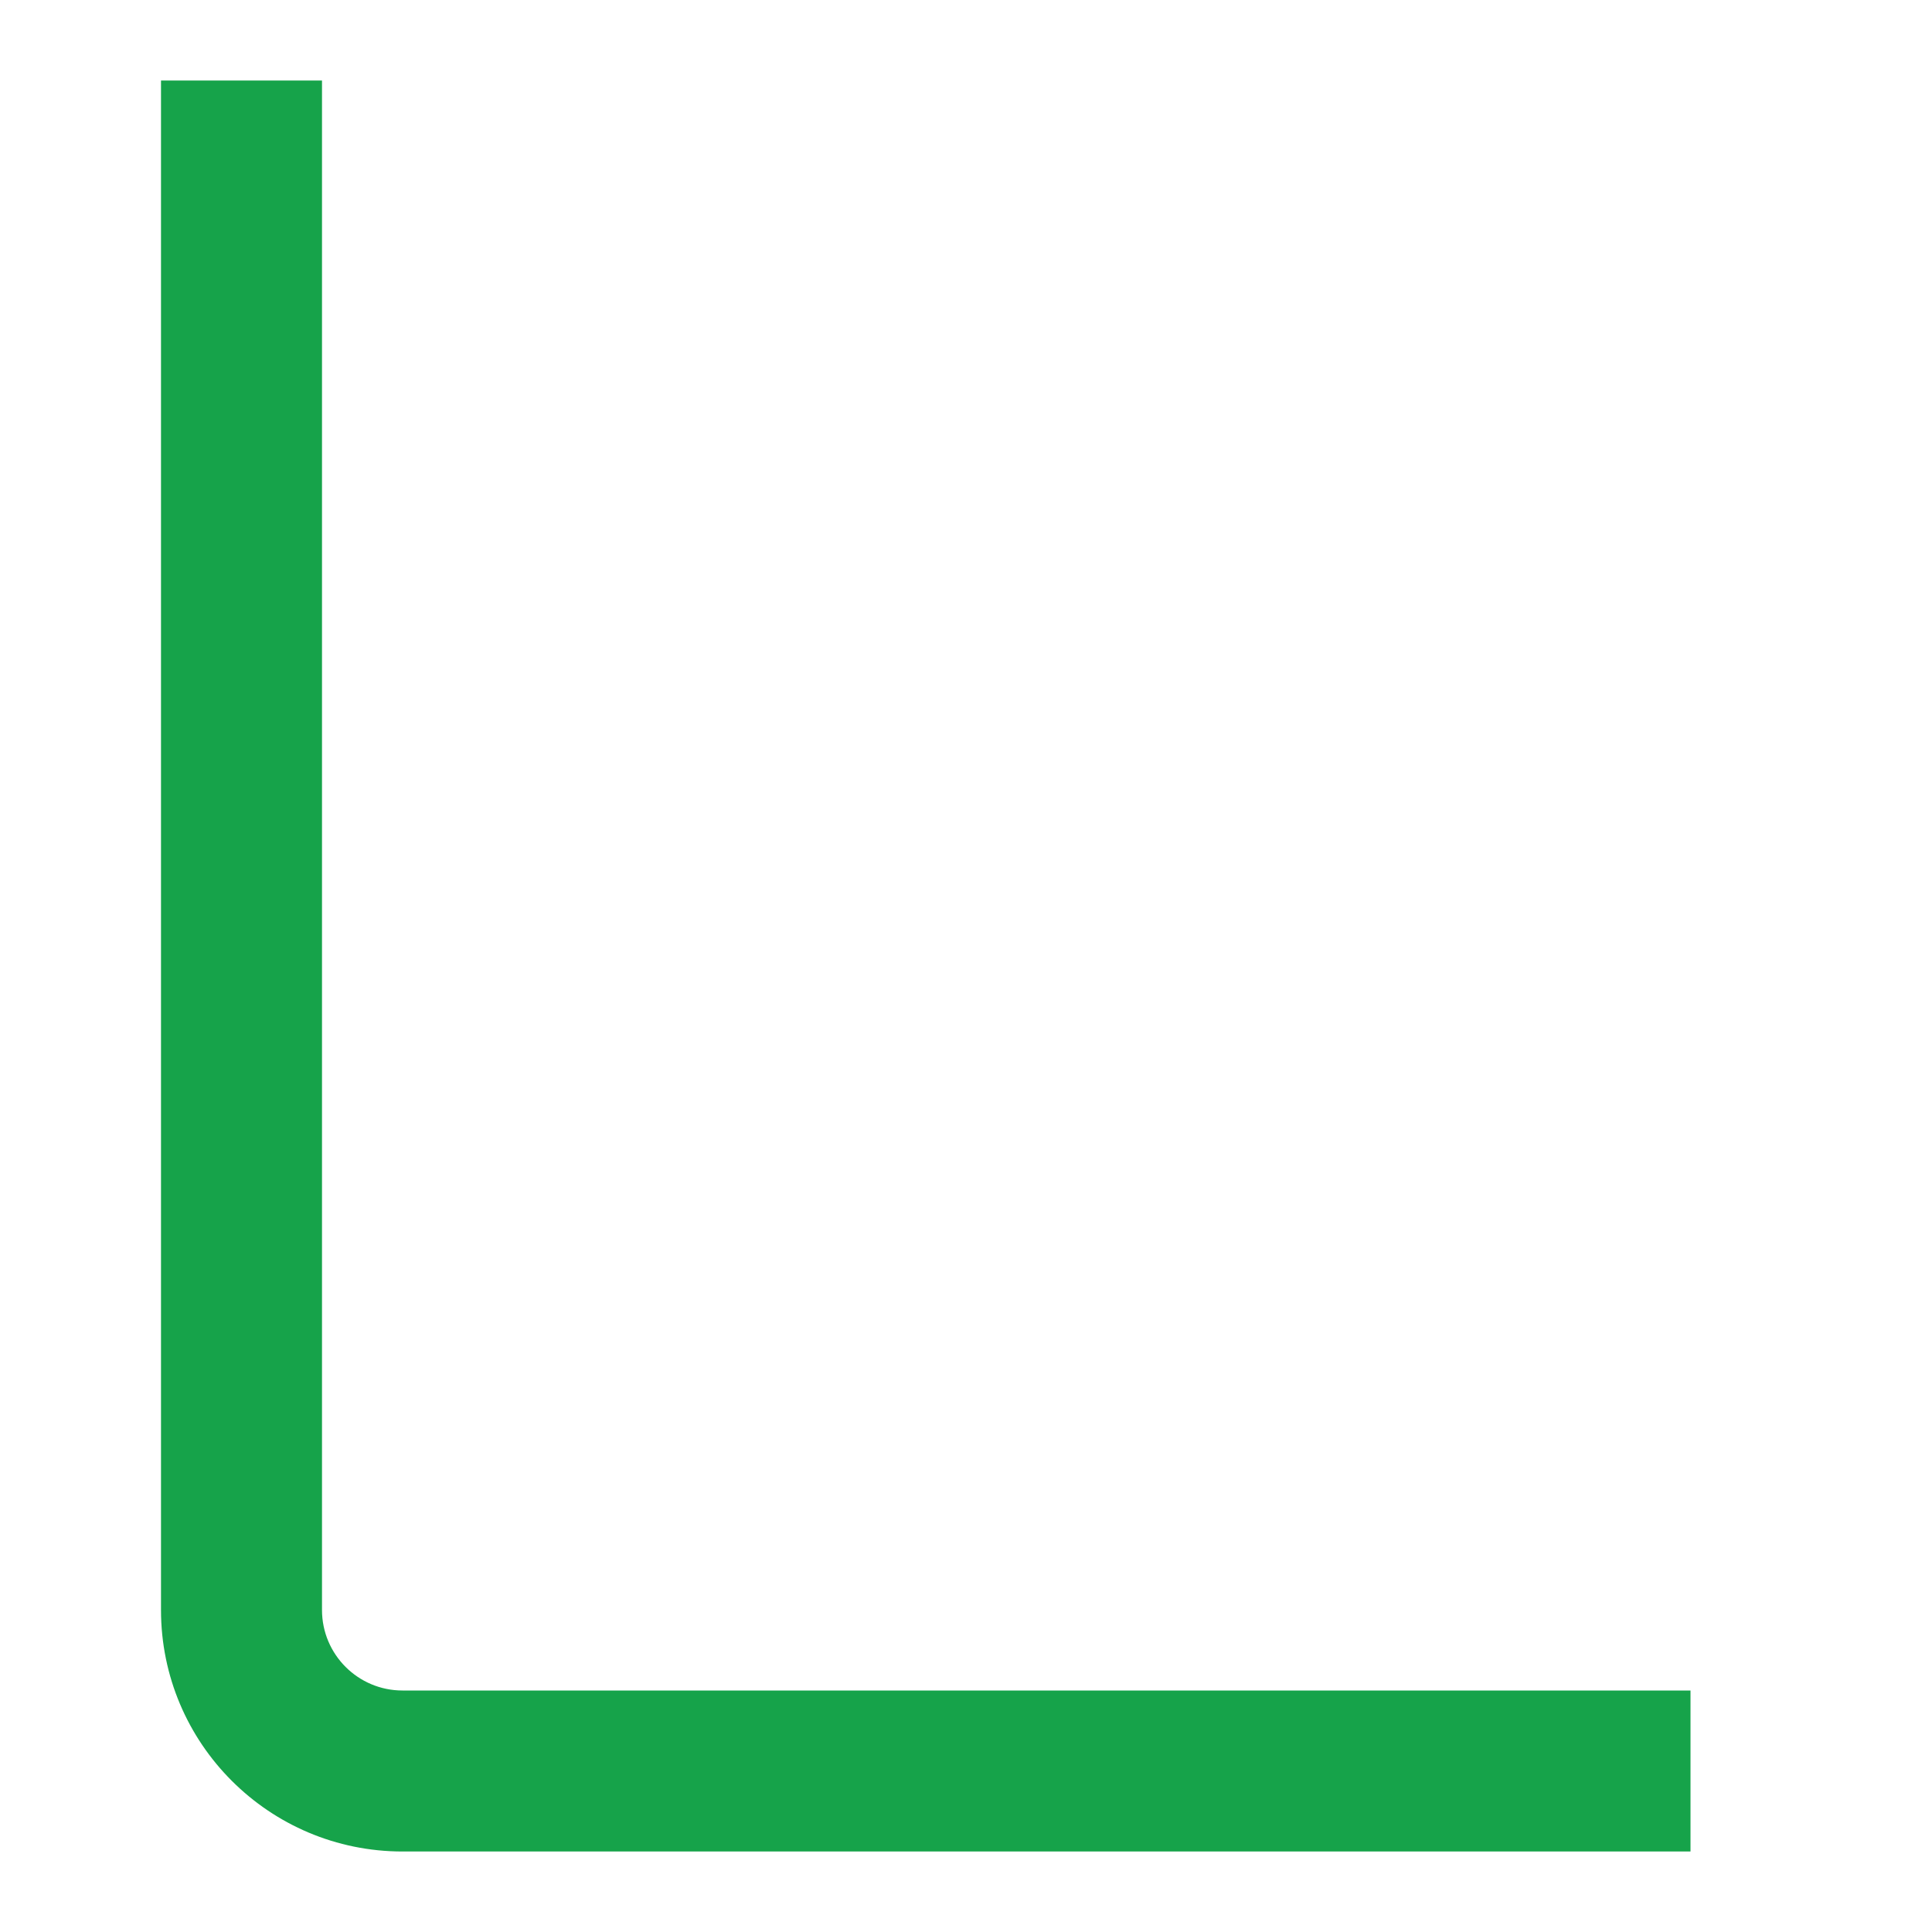
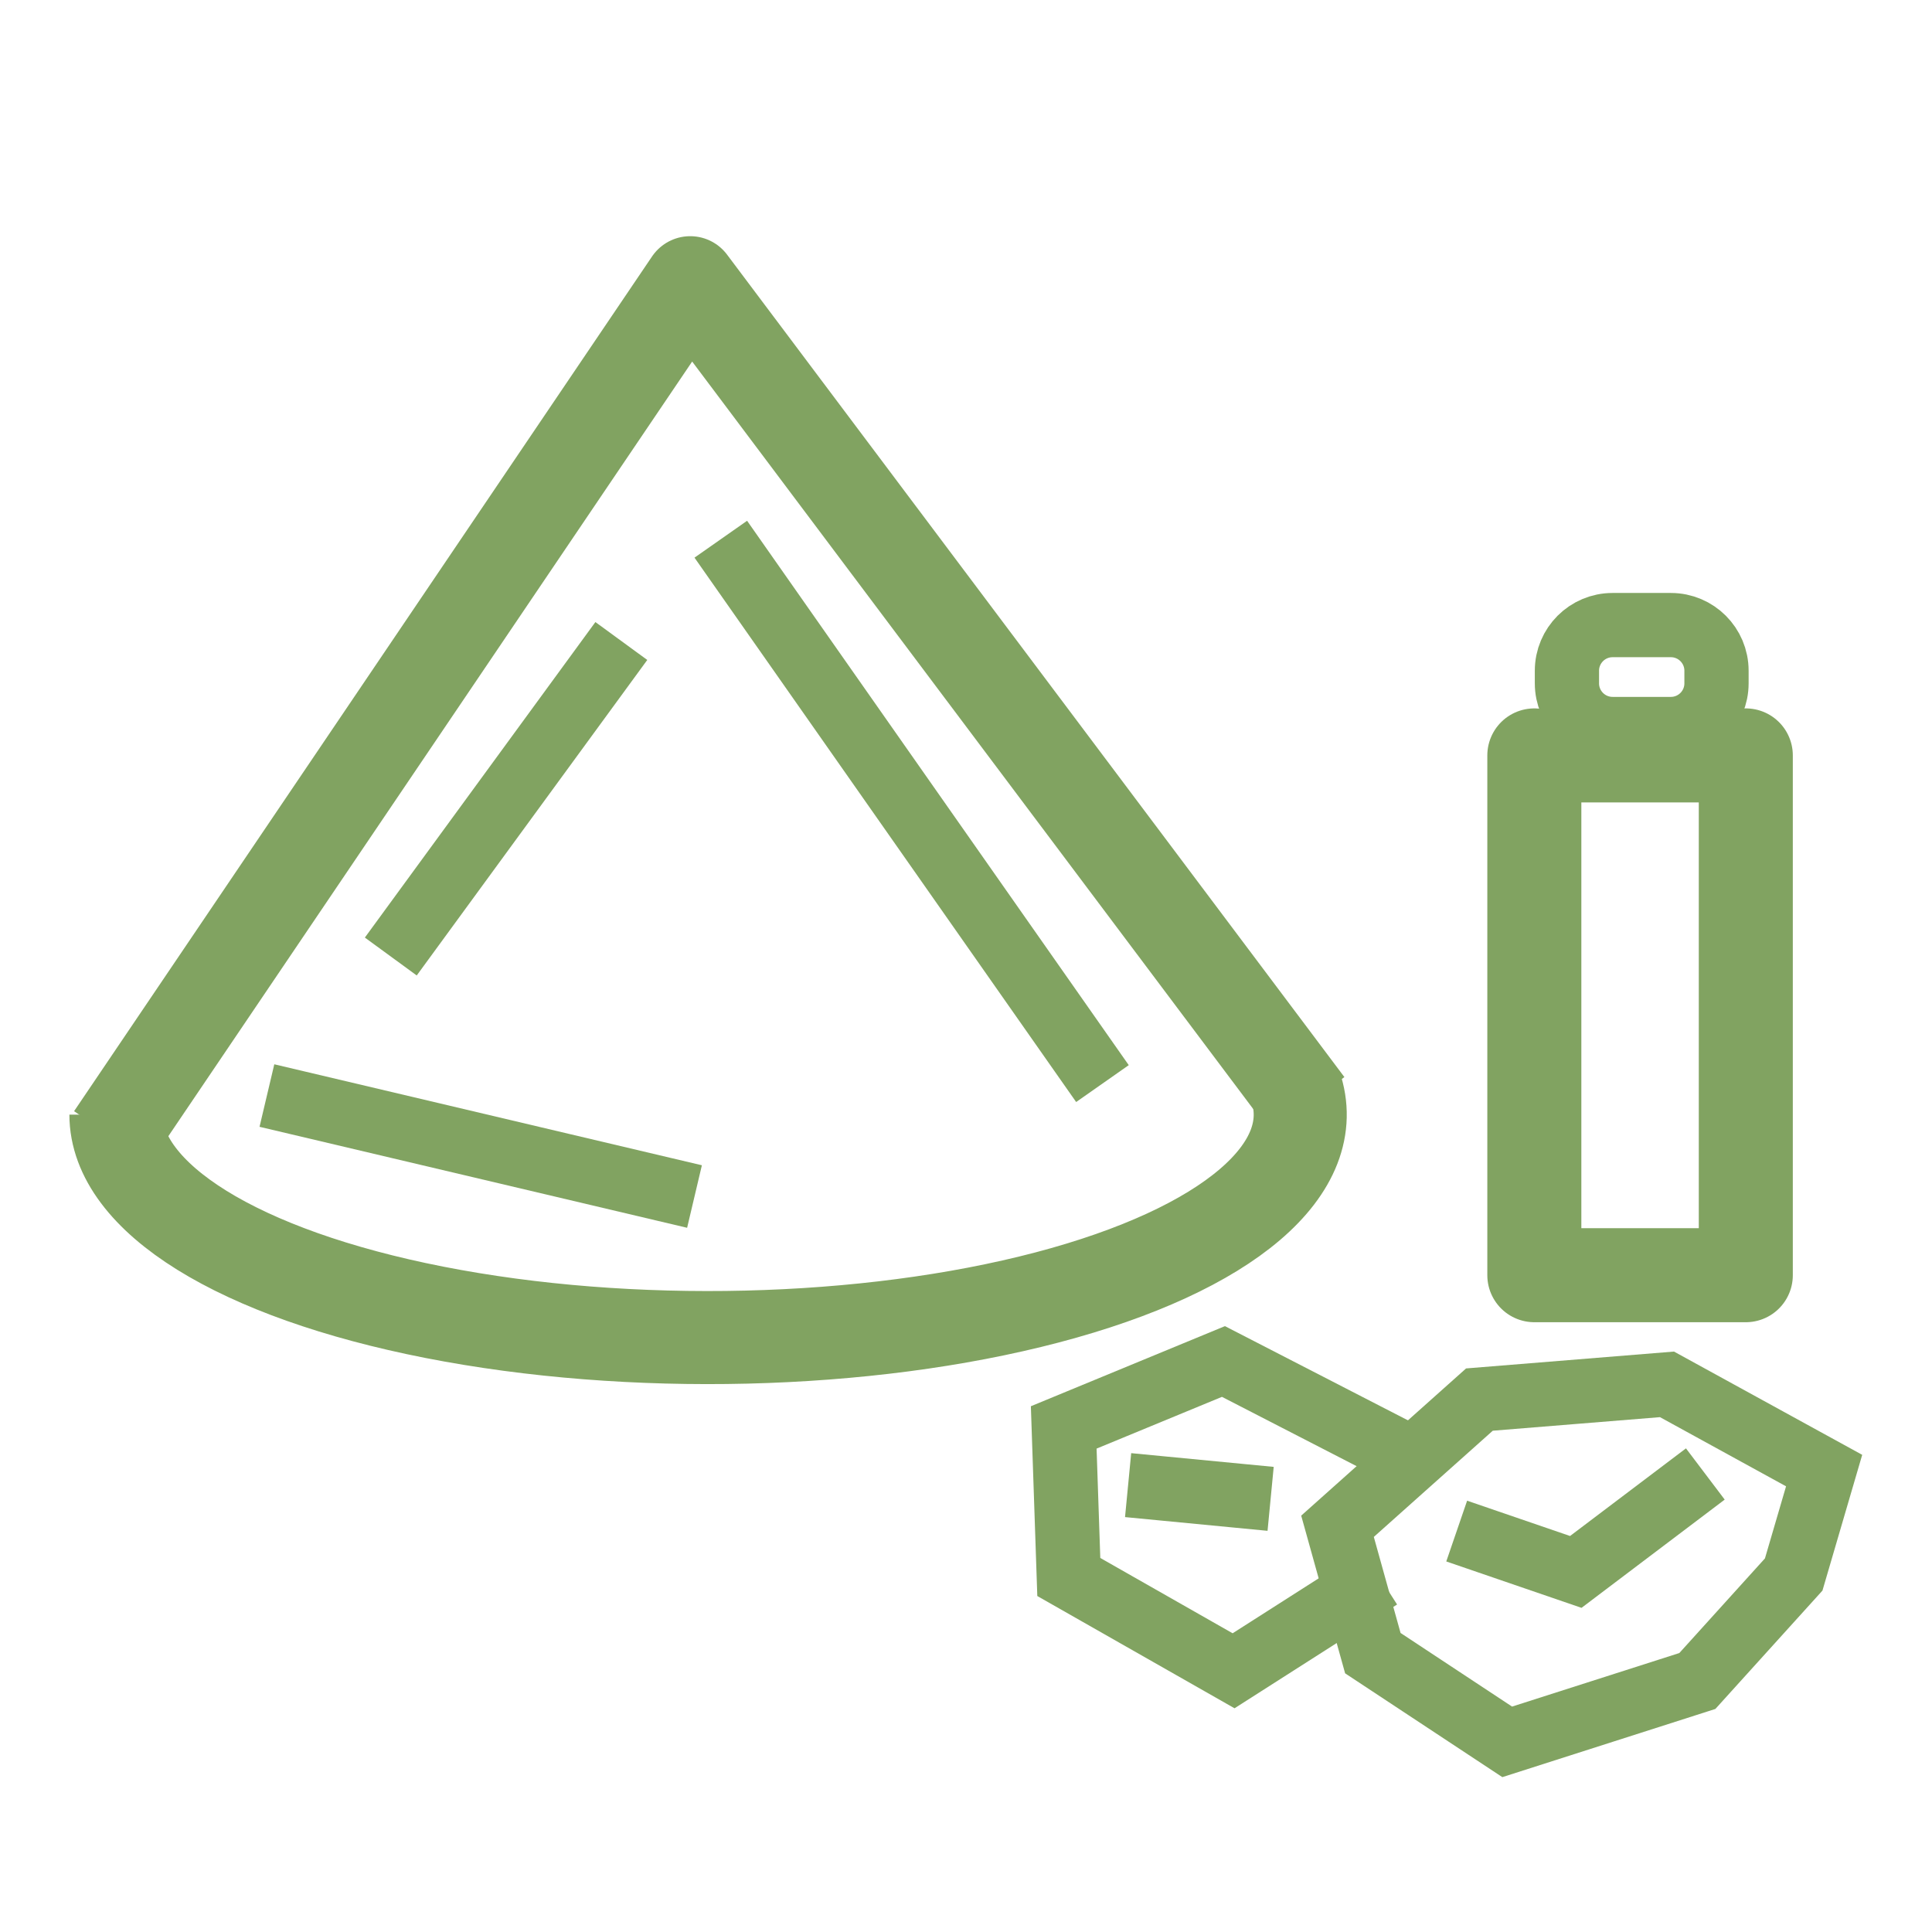
- <svg xmlns="http://www.w3.org/2000/svg" width="24" height="24" viewBox="0 0 24 24" fill="none">
-   <path fill-rule="evenodd" clip-rule="evenodd" d="M4 1V20C4 20.552 4.448 21 5 21H21V23H5C3.343 23 2 21.657 2 20V1H4Z" fill="#16A34A" />
+ <svg xmlns="http://www.w3.org/2000/svg" width="24mm" height="24mm" viewBox="0 0 24 24" version="1.1" id="svg135">
+   <defs id="defs132" />
+   <g id="layer1">
+     <path style="fill:none;stroke:#81a361;stroke-width:1.156;stroke-linejoin:round;stroke-opacity:1" id="path4476" d="M 16.09,13.488 A 7.356,2.77 0 0 1 13.009,16.117 7.356,2.77 0 0 1 5.396,16.302 7.356,2.77 0 0 1 1.44,13.846" />
+     <path style="fill:none;stroke:#81a361;stroke-width:1.144;stroke-linejoin:round;stroke-dasharray:none;stroke-opacity:1" d="M 1.394,14.124 8.574,3.506 16.243,13.723" id="path8952" />
+     <path style="fill:none;fill-opacity:1;stroke:#81a361;stroke-width:0.798;stroke-linecap:square;stroke-linejoin:miter;stroke-dasharray:none;stroke-opacity:1;paint-order:normal" d="m 16.615,18.96 1.763,-1.574 2.33,-0.189 1.952,1.071 -0.378,1.291 -1.197,1.323 -2.362,0.756 -1.669,-1.102 z" id="path10331" />
+     <path style="fill:none;fill-opacity:1;stroke:#81a361;stroke-width:0.798;stroke-linecap:square;stroke-linejoin:miter;stroke-dasharray:none;stroke-opacity:1;paint-order:normal" d="m 18.473,19.149 1.102,0.378 1.291,-0.976" id="path10335" />
+     <path style="fill:none;fill-opacity:1;stroke:#81a361;stroke-width:0.798;stroke-linecap:square;stroke-linejoin:miter;stroke-dasharray:none;stroke-opacity:1;paint-order:normal" d="m 17.339,18.015 -2.141,-1.102 -1.984,0.819 0.063,1.858 2.047,1.165 1.48,-0.945" id="path10345" />
+     <path style="fill:none;fill-opacity:1;stroke:#81a361;stroke-width:0.798;stroke-linecap:square;stroke-linejoin:miter;stroke-dasharray:none;stroke-opacity:1;paint-order:normal" d="m 14.411,18.487 0.976,0.094" id="path10349" />
+     <path style="fill:none;fill-opacity:1;stroke:#81a361;stroke-width:0.798;stroke-linecap:square;stroke-linejoin:miter;stroke-dasharray:none;stroke-opacity:1;paint-order:fill markers stroke" d="M 7.483,8.285 C 5.09,11.56 5.09,11.56 5.09,11.56" id="path10364" />
+     <path style="fill:none;fill-opacity:1;stroke:#81a361;stroke-width:0.798;stroke-linecap:square;stroke-linejoin:miter;stroke-dasharray:none;stroke-opacity:1;paint-order:fill markers stroke" d="M 9.183,7.025 C 13.466,13.134 13.466,13.134 13.466,13.134" id="path10366" />
+     <path style="fill:none;fill-opacity:1;stroke:#81a361;stroke-width:0.798;stroke-linecap:square;stroke-linejoin:miter;stroke-dasharray:none;stroke-opacity:1;paint-order:fill markers stroke" d="m 3.704,13.701 4.535,1.071" id="path10368" />
+     <path style="fill:none;fill-opacity:1;stroke:#81a361;stroke-width:1.168;stroke-linecap:round;stroke-linejoin:round;stroke-dasharray:none;stroke-opacity:1;paint-order:fill markers stroke" d="m 19.06,9.384 v 6.457 h 2.627 V 9.384 H 19.238" id="path9529" />
+     <rect style="fill:none;fill-opacity:1;stroke:#81a361;stroke-width:0.798;stroke-linecap:square;stroke-linejoin:miter;stroke-dasharray:none;stroke-opacity:1;paint-order:fill markers stroke" id="rect10325" width="1.858" height="1.291" x="19.465" y="7.765" ry="0.567" />
+   </g>
</svg>
